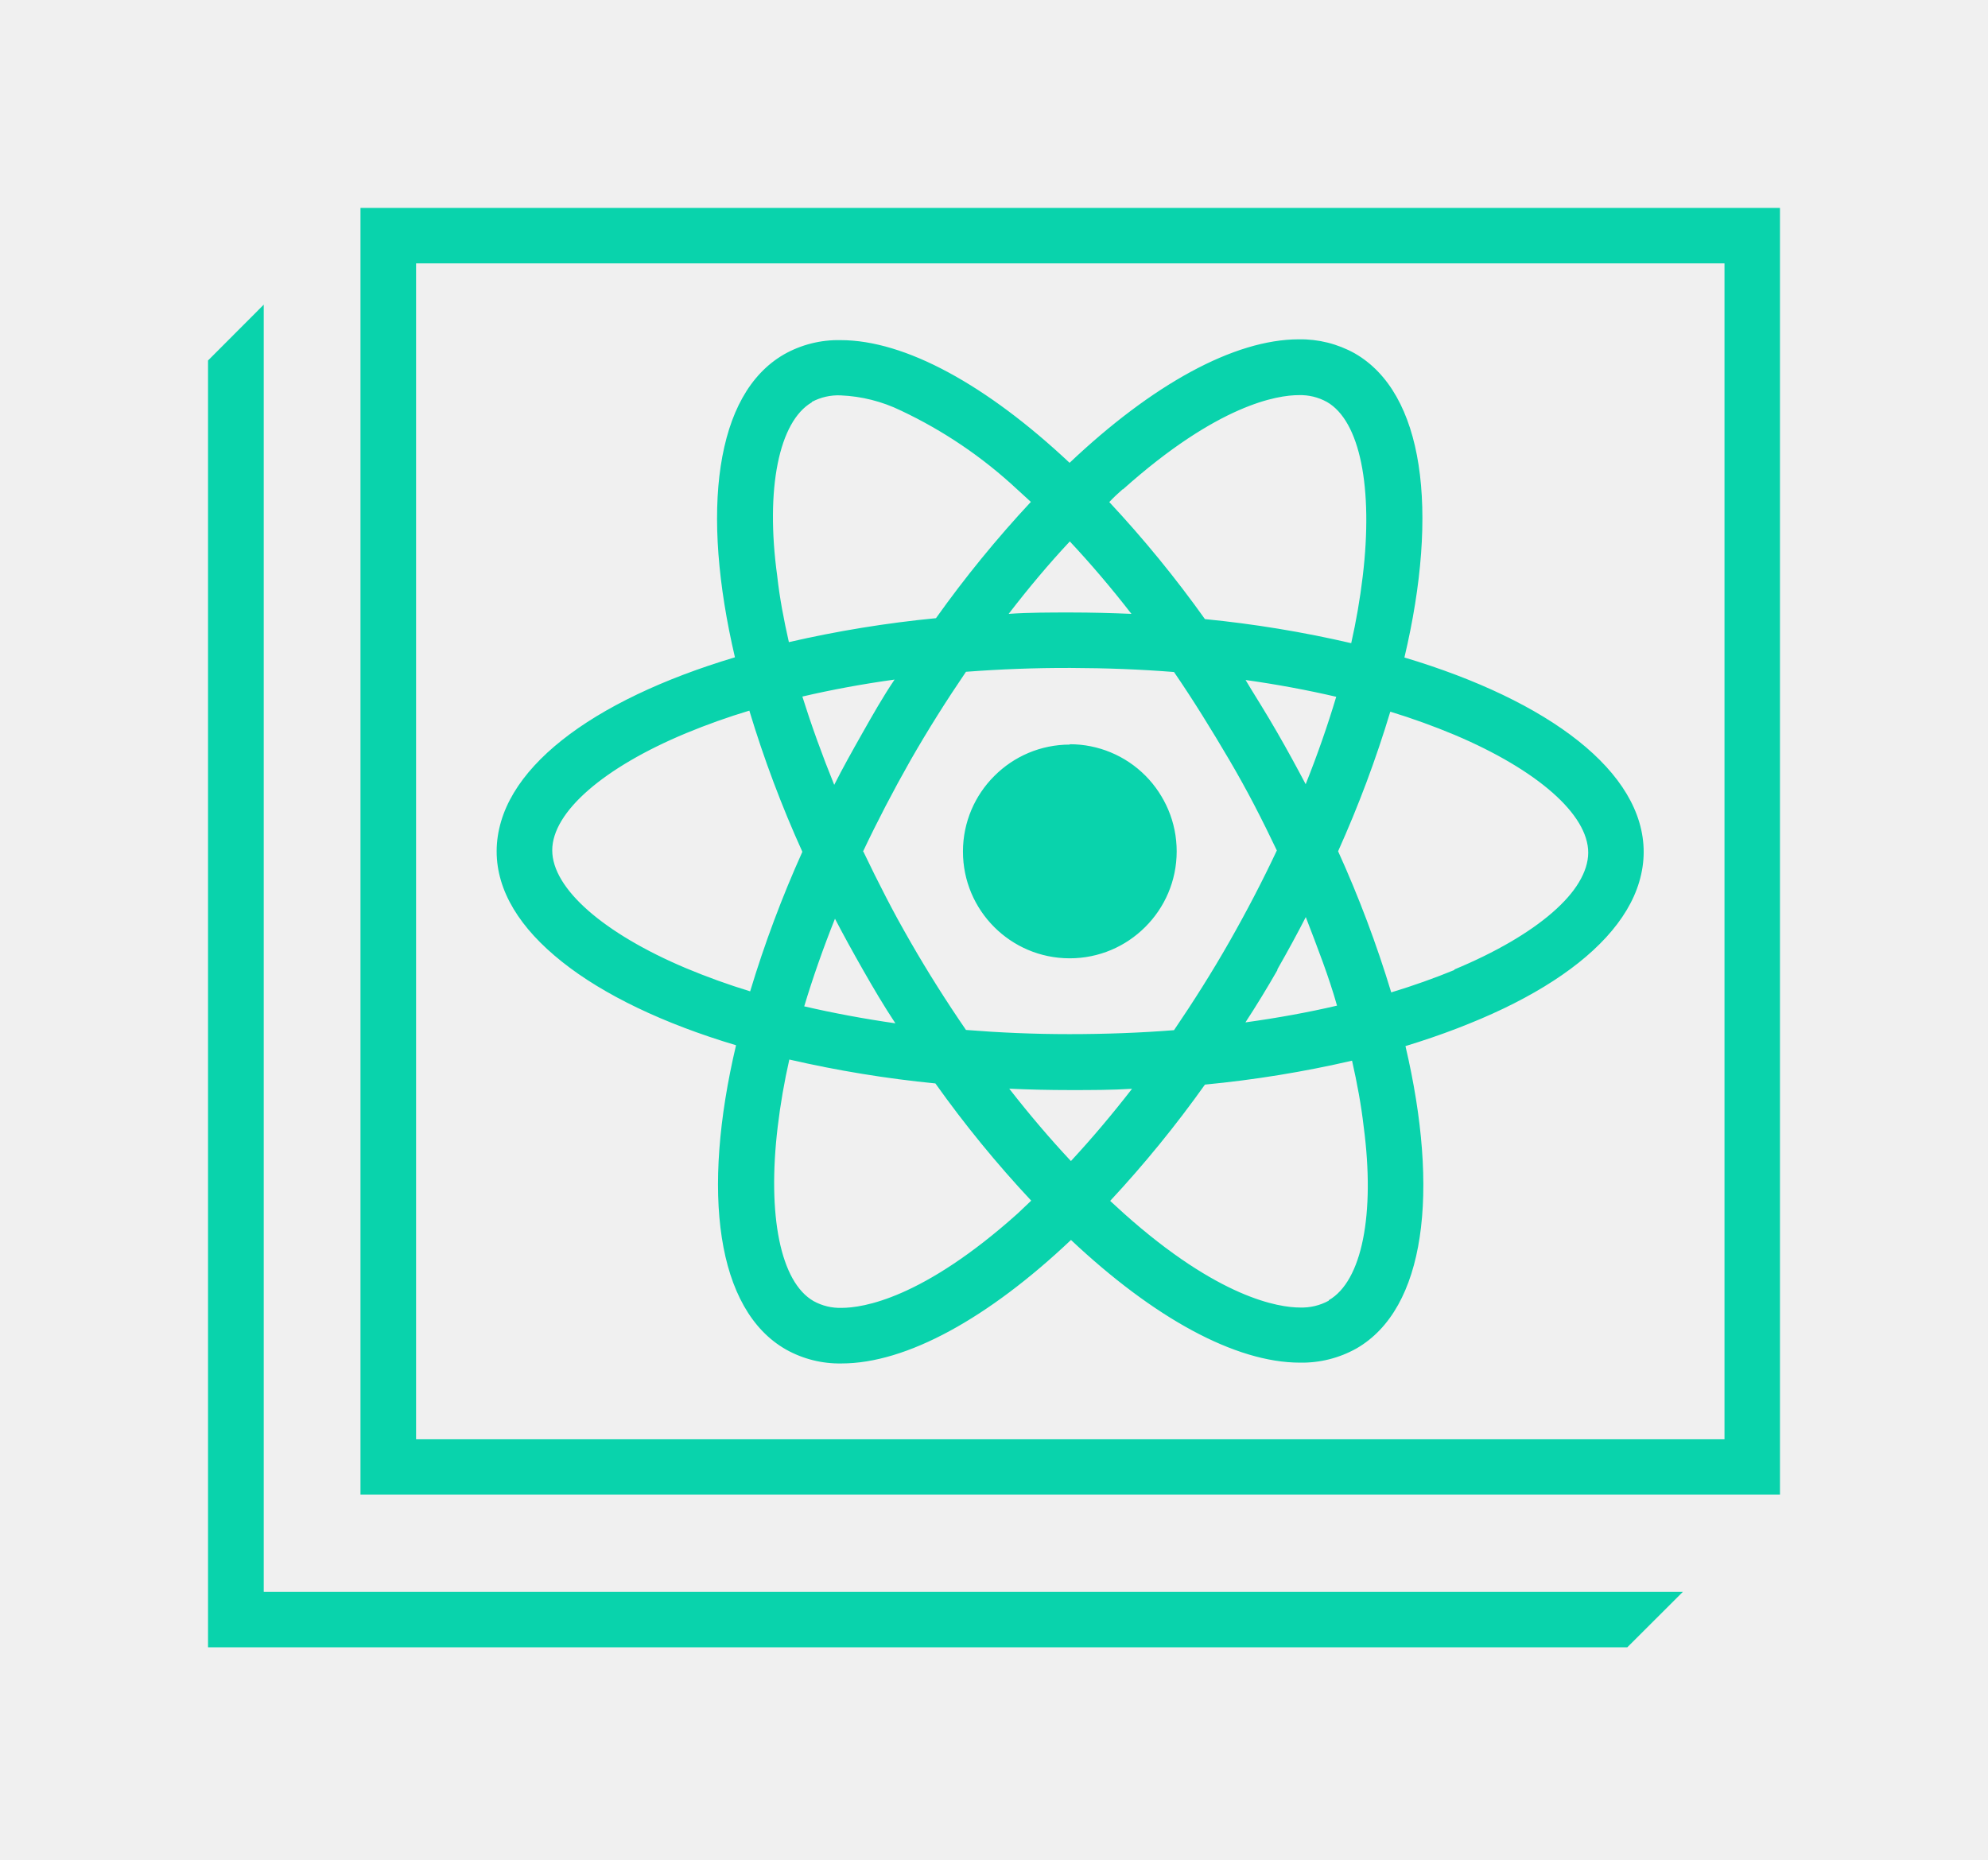
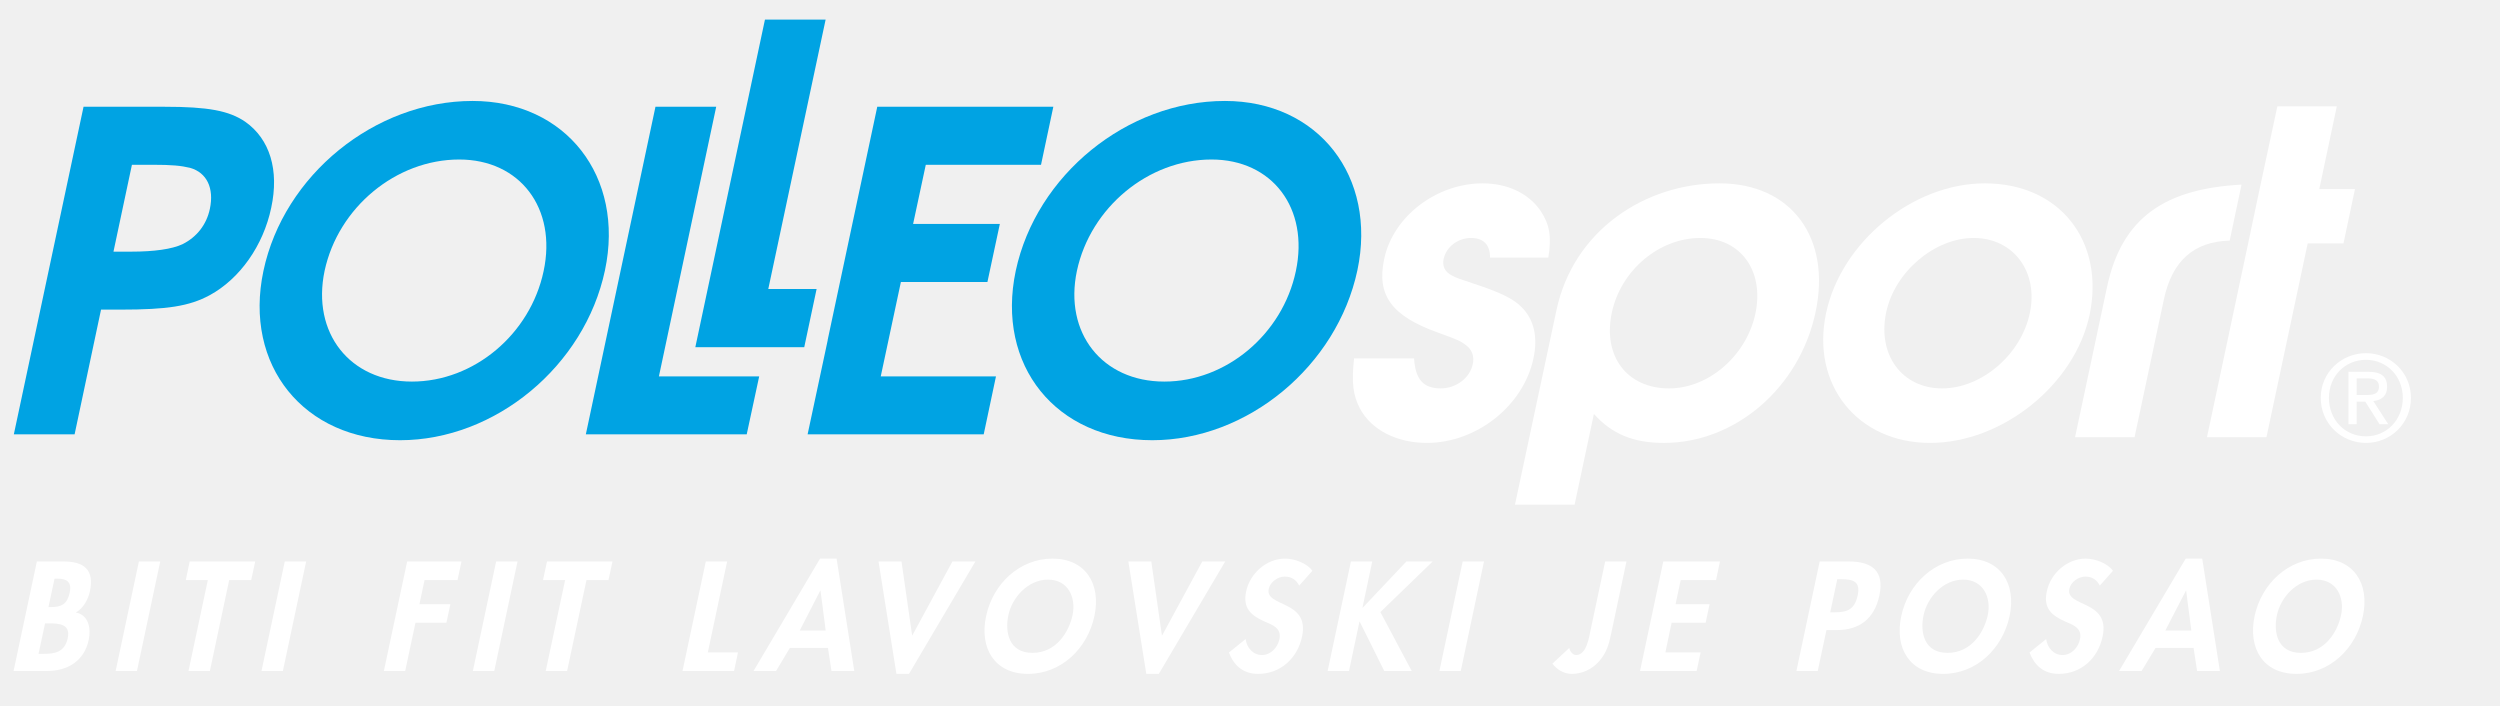
- <svg xmlns="http://www.w3.org/2000/svg" viewBox="0 0 170.96 159.93">
-   <defs>
-     <style>.cls-1{fill:#09d3ac;}</style>
-   </defs>
-   <path class="cls-1" d="M141.35,73.27c0-6.89-8.11-13-20.58-16.73,3-12.67,1.69-22.75-4.28-26.16a9.55,9.55,0,0,0-4.79-1.2c-5.57,0-12.61,3.89-19.72,10.62-7.11-6.68-14.13-10.55-19.69-10.55a9.46,9.46,0,0,0-4.86,1.22c-5.94,3.42-7.17,13.44-4.21,26.05-12.41,3.71-20.48,9.77-20.5,16.63s8.12,13,20.59,16.72c-3,12.68-1.7,22.75,4.28,26.16a9.41,9.41,0,0,0,4.78,1.2c5.58,0,12.62-3.89,19.73-10.62,7.1,6.68,14.12,10.55,19.69,10.55a9.59,9.59,0,0,0,4.86-1.22c5.94-3.42,7.16-13.44,4.21-26C133.27,86.18,141.34,80.12,141.35,73.27ZM96.56,42.06c8.19-7.33,13.31-8.12,15.13-8.12h0a4.71,4.71,0,0,1,2.42.58c2.86,1.63,4,7.38,3.09,15a56.73,56.73,0,0,1-1,5.79,97.7,97.7,0,0,0-12.58-2.07,98.47,98.47,0,0,0-8.24-10.08C95.75,42.79,96.15,42.42,96.56,42.06ZM71.77,78.94c.78,1.5,1.61,3,2.47,4.51S76,86.49,77,88c-2.71-.39-5.34-.88-7.84-1.46C69.86,84,70.75,81.5,71.77,78.94ZM69,59.9c2.53-.59,5.18-1.08,7.93-1.46-1,1.48-1.86,3-2.76,4.59s-1.69,3-2.46,4.52Q70.18,63.65,69,59.9Zm5.21,13.34q1.86-3.93,4.09-7.86c1.5-2.62,3.11-5.17,4.77-7.61,2.91-.22,5.91-.34,9-.33s6,.12,8.89.35c1.66,2.42,3.25,5,4.75,7.55s2.88,5.22,4.12,7.83c-1.23,2.62-2.6,5.25-4.08,7.85s-3.11,5.18-4.77,7.62c-2.91.23-5.91.34-9,.34s-6-.13-8.89-.36c-1.66-2.42-3.26-4.94-4.76-7.55S75.5,75.85,74.25,73.24Zm32.86-14.77c2.72.38,5.35.87,7.84,1.45-.74,2.47-1.62,5-2.64,7.55-.79-1.5-1.61-3-2.48-4.51S108,59.93,107.11,58.47Zm2.76,24.92q1.29-2.27,2.46-4.53c1,2.6,2,5.16,2.7,7.66-2.52.59-5.17,1.07-7.92,1.45Q108.52,85.75,109.87,83.39ZM92,46.56c1.8,1.92,3.57,4,5.3,6.23-1.71-.07-3.46-.12-5.23-.12s-3.58,0-5.33.12C88.45,50.57,90.2,48.48,92,46.56Zm-22.18-12A4.82,4.82,0,0,1,72.29,34a13.11,13.11,0,0,1,5.19,1.31,39.07,39.07,0,0,1,10,6.78l1.17,1.07a98.49,98.49,0,0,0-8.16,10,98.88,98.88,0,0,0-12.65,2.06c-.44-1.94-.8-3.84-1-5.67C65.8,42,67,36.24,69.81,34.6ZM64.53,85.26a58.75,58.75,0,0,1-5.54-2c-7.1-3-11.5-6.85-11.5-10.14S51.91,66,59,63.05a57.63,57.63,0,0,1,5.44-1.94A97.93,97.93,0,0,0,69,73.25,98.72,98.72,0,0,0,64.53,85.26Zm23,19.1c-8.19,7.33-13.31,8.11-15.14,8.11a4.69,4.69,0,0,1-2.42-.58c-2.86-1.63-4-7.38-3.09-15a56.07,56.07,0,0,1,1-5.78,99.51,99.51,0,0,0,12.58,2.06,97.17,97.17,0,0,0,8.24,10.08Zm4.57-4.51c-1.8-1.92-3.57-4-5.31-6.23,1.72.08,3.47.12,5.24.12s3.58,0,5.33-.11C95.63,95.85,93.87,97.93,92.09,99.85Zm22.18,12a4.82,4.82,0,0,1-2.48.59c-1.82,0-7-.8-15.16-8.1l-1.17-1.07a98.44,98.44,0,0,0,8.15-10,97,97,0,0,0,12.66-2.06c.44,1.94.79,3.84,1,5.67C118.27,104.42,117.12,110.18,114.27,111.81Zm10.8-28.44c-1.71.7-3.52,1.35-5.44,1.93a98.54,98.54,0,0,0-4.57-12.14,98.1,98.1,0,0,0,4.49-12,58.75,58.75,0,0,1,5.54,2c7.09,3,11.5,6.85,11.49,10.14S132.17,80.42,125.07,83.37ZM92,82.39a9.18,9.18,0,1,0-9.17-9.19A9.17,9.17,0,0,0,92,82.39ZM31,17.88V128.53H153.07V17.88ZM148.3,123.77H35.78V22.65H148.3Zm-85-33.9c-3,12.68-1.7,22.75,4.28,26.16a9.41,9.41,0,0,0,4.78,1.2c5.58,0,12.62-3.89,19.73-10.62,7.1,6.68,14.12,10.55,19.69,10.55a9.59,9.59,0,0,0,4.86-1.22c5.94-3.42,7.16-13.44,4.21-26,12.41-3.72,20.48-9.78,20.49-16.63s-8.11-13-20.58-16.73c3-12.67,1.69-22.75-4.28-26.16a9.55,9.55,0,0,0-4.79-1.2c-5.57,0-12.61,3.89-19.72,10.62-7.11-6.68-14.13-10.55-19.69-10.55a9.46,9.46,0,0,0-4.86,1.22c-5.94,3.42-7.17,13.44-4.21,26.05-12.41,3.71-20.48,9.77-20.5,16.63S50.84,86.13,63.31,89.87Zm24.21,14.49c-8.19,7.33-13.31,8.11-15.14,8.11a4.69,4.69,0,0,1-2.42-.58c-2.86-1.63-4-7.38-3.09-15a56.07,56.07,0,0,1,1-5.78,99.51,99.51,0,0,0,12.58,2.06,97.17,97.17,0,0,0,8.24,10.08Zm24.79-36.89c-.79-1.5-1.61-3-2.48-4.51s-1.8-3-2.72-4.49c2.72.38,5.35.87,7.84,1.45C114.21,62.39,113.33,64.92,112.31,67.47Zm2.72,19c-2.52.59-5.17,1.07-7.92,1.45q1.41-2.22,2.76-4.58t2.46-4.53C113.37,81.46,114.28,84,115,86.52Zm-5.21-13.35c-1.23,2.62-2.6,5.25-4.08,7.85s-3.11,5.18-4.77,7.62c-2.91.23-5.91.34-9,.34s-6-.13-8.89-.36c-1.66-2.42-3.26-4.94-4.76-7.55s-2.87-5.22-4.12-7.83q1.86-3.93,4.09-7.86c1.5-2.62,3.11-5.17,4.77-7.61,2.91-.22,5.91-.34,9-.33s6,.12,8.89.35c1.66,2.42,3.25,5,4.75,7.55S108.58,70.56,109.82,73.17ZM77,88c-2.71-.39-5.34-.88-7.84-1.46.74-2.46,1.63-5,2.65-7.55.78,1.5,1.61,3,2.47,4.51S76,86.49,77,88ZM74.21,63c-.87,1.5-1.69,3-2.46,4.52Q70.18,63.65,69,59.9c2.53-.59,5.18-1.08,7.93-1.46C76,59.92,75.11,61.45,74.21,63ZM92.09,99.85c-1.8-1.92-3.57-4-5.31-6.23,1.72.08,3.47.12,5.24.12s3.58,0,5.33-.11C95.63,95.85,93.87,97.93,92.09,99.85Zm22.18,12a4.82,4.82,0,0,1-2.48.59c-1.82,0-7-.8-15.16-8.1l-1.17-1.07a98.44,98.44,0,0,0,8.15-10,97,97,0,0,0,12.66-2.06c.44,1.94.79,3.84,1,5.67C118.27,104.42,117.12,110.18,114.27,111.81Zm5.28-50.66a58.75,58.75,0,0,1,5.54,2c7.09,3,11.5,6.85,11.49,10.14s-4.41,7.16-11.51,10.11c-1.71.7-3.52,1.35-5.44,1.93a98.54,98.54,0,0,0-4.57-12.14A98.1,98.1,0,0,0,119.55,61.15Zm-23-19.09c8.19-7.33,13.31-8.12,15.13-8.12h0a4.71,4.71,0,0,1,2.42.58c2.86,1.63,4,7.38,3.09,15a56.73,56.73,0,0,1-1,5.79,97.7,97.7,0,0,0-12.58-2.07,98.47,98.47,0,0,0-8.24-10.08C95.75,42.79,96.15,42.42,96.56,42.06ZM92,46.56c1.8,1.92,3.57,4,5.3,6.23-1.71-.07-3.46-.12-5.23-.12s-3.58,0-5.33.12C88.45,50.57,90.2,48.48,92,46.56Zm-22.18-12A4.82,4.82,0,0,1,72.29,34a13.11,13.11,0,0,1,5.19,1.31,39.07,39.07,0,0,1,10,6.78l1.17,1.07a98.49,98.49,0,0,0-8.16,10,98.88,98.88,0,0,0-12.65,2.06c-.44-1.94-.8-3.84-1-5.67C65.8,42,67,36.24,69.81,34.6ZM59,63.05a57.63,57.63,0,0,1,5.44-1.94A97.93,97.93,0,0,0,69,73.25a98.72,98.72,0,0,0-4.49,12,58.75,58.75,0,0,1-5.54-2c-7.1-3-11.5-6.85-11.5-10.14S51.91,66,59,63.05Zm33,1a9.18,9.18,0,1,0,9.17,9.19A9.17,9.17,0,0,0,92,64Zm0,0a9.18,9.18,0,1,0,9.17,9.19A9.17,9.17,0,0,0,92,64Zm0,0a9.18,9.18,0,1,0,9.17,9.19A9.17,9.17,0,0,0,92,64Zm49.35,9.24c0-6.89-8.11-13-20.58-16.73,3-12.67,1.69-22.75-4.28-26.16a9.55,9.55,0,0,0-4.79-1.2c-5.57,0-12.61,3.89-19.72,10.62-7.11-6.68-14.13-10.55-19.69-10.55a9.46,9.46,0,0,0-4.86,1.22c-5.94,3.42-7.17,13.44-4.21,26.05-12.41,3.71-20.48,9.77-20.5,16.63s8.12,13,20.59,16.72c-3,12.68-1.7,22.75,4.28,26.16a9.41,9.41,0,0,0,4.78,1.2c5.58,0,12.62-3.89,19.73-10.62,7.1,6.68,14.12,10.55,19.69,10.55a9.59,9.59,0,0,0,4.86-1.22c5.94-3.42,7.16-13.44,4.21-26C133.27,86.18,141.34,80.12,141.35,73.27ZM96.56,42.06c8.19-7.33,13.31-8.12,15.13-8.12h0a4.71,4.71,0,0,1,2.42.58c2.86,1.63,4,7.38,3.09,15a56.73,56.73,0,0,1-1,5.79,97.7,97.7,0,0,0-12.58-2.07,98.47,98.47,0,0,0-8.24-10.08C95.75,42.79,96.15,42.42,96.56,42.06ZM71.77,78.94c.78,1.5,1.61,3,2.47,4.51S76,86.49,77,88c-2.71-.39-5.34-.88-7.84-1.46C69.86,84,70.75,81.5,71.77,78.94ZM69,59.9c2.53-.59,5.18-1.08,7.93-1.46-1,1.48-1.86,3-2.76,4.59s-1.69,3-2.46,4.52Q70.18,63.65,69,59.9Zm5.21,13.34q1.86-3.93,4.09-7.86c1.5-2.62,3.11-5.17,4.77-7.61,2.91-.22,5.91-.34,9-.33s6,.12,8.89.35c1.66,2.42,3.25,5,4.75,7.55s2.88,5.22,4.12,7.83c-1.23,2.62-2.6,5.25-4.08,7.85s-3.11,5.18-4.77,7.62c-2.91.23-5.91.34-9,.34s-6-.13-8.89-.36c-1.66-2.42-3.26-4.94-4.76-7.55S75.5,75.85,74.25,73.24Zm32.86-14.77c2.72.38,5.35.87,7.84,1.45-.74,2.47-1.62,5-2.64,7.55-.79-1.5-1.61-3-2.48-4.51S108,59.93,107.11,58.47Zm2.76,24.92q1.29-2.27,2.46-4.53c1,2.6,2,5.16,2.7,7.66-2.52.59-5.17,1.07-7.92,1.45Q108.52,85.75,109.87,83.39ZM92,46.56c1.8,1.92,3.57,4,5.3,6.23-1.71-.07-3.46-.12-5.23-.12s-3.58,0-5.33.12C88.45,50.57,90.2,48.48,92,46.56Zm-22.18-12A4.82,4.82,0,0,1,72.29,34a13.11,13.11,0,0,1,5.19,1.31,39.07,39.07,0,0,1,10,6.78l1.17,1.07a98.49,98.49,0,0,0-8.16,10,98.88,98.88,0,0,0-12.65,2.06c-.44-1.94-.8-3.84-1-5.67C65.8,42,67,36.24,69.81,34.6ZM64.53,85.26a58.75,58.75,0,0,1-5.54-2c-7.1-3-11.5-6.85-11.5-10.14S51.91,66,59,63.05a57.63,57.63,0,0,1,5.44-1.94A97.93,97.93,0,0,0,69,73.25,98.72,98.72,0,0,0,64.53,85.26Zm23,19.1c-8.19,7.33-13.31,8.11-15.14,8.11a4.69,4.69,0,0,1-2.42-.58c-2.86-1.63-4-7.38-3.09-15a56.07,56.07,0,0,1,1-5.78,99.51,99.51,0,0,0,12.58,2.06,97.17,97.17,0,0,0,8.24,10.08Zm4.57-4.51c-1.8-1.92-3.57-4-5.31-6.23,1.72.08,3.47.12,5.24.12s3.58,0,5.33-.11C95.63,95.85,93.87,97.93,92.09,99.85Zm22.18,12a4.82,4.82,0,0,1-2.48.59c-1.82,0-7-.8-15.16-8.1l-1.17-1.07a98.44,98.44,0,0,0,8.15-10,97,97,0,0,0,12.66-2.06c.44,1.94.79,3.84,1,5.67C118.27,104.42,117.12,110.18,114.27,111.81Zm10.8-28.44c-1.71.7-3.52,1.35-5.44,1.93a98.54,98.54,0,0,0-4.57-12.14,98.1,98.1,0,0,0,4.49-12,58.75,58.75,0,0,1,5.54,2c7.09,3,11.5,6.85,11.49,10.14S132.17,80.42,125.07,83.37ZM92,82.39a9.18,9.18,0,1,0-9.17-9.19A9.17,9.17,0,0,0,92,82.39Zm-69.32,54.5V26.2L17.89,31V141.66H139.94l4.78-4.77Z" />
+ <svg xmlns="http://www.w3.org/2000/svg" version="1.1" x="0px" y="0px" width="510px" height="144px" viewBox="0 0 510 144" enable-background="new 0 0 510 144" xml:space="preserve">
+   <g id="Layer_1" display="none">
+     <path display="inline" fill="#00A3E3" d="M44.03,41.706c-0.64,3.097-2.542,5.49-5.329,6.883c-2.017,0.942-5.409,1.459-9.978,1.459   h-3.422l3.578-16.885h3.978c3.84,0,5.541,0.184,7.341,0.587C43.474,34.693,44.874,37.72,44.03,41.706 M50.89,24.796   c-3.139-2.159-7.208-2.914-15.655-2.914H19.482L5.935,85.538h11.811l5.118-24.218h3.808c9.055,0,13.333-0.66,17.333-2.812   c5.859-3.212,10.404-9.657,11.951-16.99C57.541,34.188,55.7,28.164,50.89,24.796" />
+     <path display="inline" fill="#00A3E3" d="M108.894,53.835c-2.584,12.231-13.517,21.457-25.595,21.457   c-12.074,0-19.512-9.456-16.976-21.527c2.649-12.351,13.919-21.63,26.167-21.63C104.289,32.135,111.499,41.602,108.894,53.835    M95.094,20.762c-18.979,0-36.709,14.375-40.641,33.003c-3.895,18.361,7.832,32.936,26.534,32.936   c18.509,0,35.876-14.438,39.825-33.047C124.673,35.475,113.253,20.762,95.094,20.762" />
+     <polygon display="inline" fill="#00A3E3" points="142.43,21.883 130.619,21.883 117.096,85.538 148.368,85.538 150.781,74.271    131.297,74.271  " />
+     <polygon display="inline" fill="#00A3E3" points="151.921,4.935 138.374,68.607 159.547,68.607 161.956,57.296 152.553,57.296    163.696,4.935  " />
+     <path display="inline" fill="#00A3E3" d="M255.087,53.835c-2.579,12.231-13.511,21.457-25.555,21.457   c-12.085,0-19.544-9.456-17-21.527c2.637-12.351,13.911-21.63,26.165-21.63C250.5,32.135,257.688,41.602,255.087,53.835    M241.289,20.762c-18.969,0-36.674,14.375-40.645,33.003c-3.876,18.361,7.84,32.936,26.544,32.936   c18.508,0,35.873-14.438,39.86-33.047C270.898,35.475,259.466,20.762,241.289,20.762" />
+     <path display="inline" fill="#FFFFFF" d="M278.057,70.789c0.271,4.089,1.812,5.824,5.178,5.824c2.974,0,5.685-1.994,6.234-4.708   c0.33-1.528-0.154-2.855-1.373-3.723c-1.029-0.78-1.383-0.961-5.474-2.451c-8.904-3.216-11.88-7.224-10.382-14.262   c1.732-8.278,10.172-14.701,19.128-14.701c4.795,0,8.909,1.904,11.25,5.3c1.763,2.627,2.217,5.068,1.534,9.126h-11.328   c0.018-2.5-1.278-3.824-3.713-3.824c-2.514,0-4.819,1.736-5.303,4.099c-0.305,1.396,0.238,2.528,1.646,3.242   c1.026,0.513,1.026,0.513,5.438,1.967c3.883,1.312,6.493,2.536,7.987,4.078c2.455,2.375,3.296,5.855,2.384,10.033   c-1.947,9.208-11.048,16.429-20.703,16.429c-5.84,0-10.793-2.508-13.016-6.707c-1.367-2.592-1.659-5.03-1.15-9.722H278.057z" />
+     <path display="inline" fill="#FFFFFF" d="M369.809,61.834c-1.73,8.238,3.069,14.779,10.862,14.779   c7.665,0,15.336-6.542,17.05-14.605c1.715-8.011-3.156-14.638-10.904-14.638C379.264,47.371,371.503,53.908,369.809,61.834    M409.341,62.352c-2.909,13.563-16.985,24.862-31.004,24.862c-14.069,0-23.166-11.299-20.21-25.206   c2.926-13.846,16.841-25.242,30.857-25.242C403.51,36.767,412.342,47.964,409.341,62.352" />
+     <polygon display="inline" fill="#FFFFFF" points="445.832,21.81 442.39,37.869 440.152,48.444 432.161,86.111 443.718,86.111    451.71,48.444 458.699,48.444 460.916,37.869 453.981,37.869 457.387,21.81  " />
+     <polygon display="inline" fill="#00A3E3" points="205.551,33.163 207.949,21.883 173.732,21.883 164.104,67.224 164.108,67.224    160.191,85.538 194.422,85.538 196.806,74.271 174.409,74.271 178.326,55.929 195.145,55.929 197.559,44.665 180.688,44.665    183.167,33.163  " />
+     <path display="inline" fill="#FFFFFF" d="M412.737,56.895L412.737,56.895l-6.228,29.216h11.562l5.72-26.824   c1.604-7.464,5.793-11.197,12.777-11.397l2.305-10.881C424.273,37.794,415.636,43.191,412.737,56.895" />
+     <path display="inline" fill="#FFFFFF" d="M344.395,62.089c-1.754,8.177-9.104,14.522-16.756,14.522   c-8.193,0-12.939-6.232-11.14-14.722c1.748-8.244,9.19-14.519,17.207-14.519C341.5,47.371,346.16,53.742,344.395,62.089    M337.409,36.767c-14.464,0-28.403,9.156-31.681,24.666l-8.058,37.773h11.579l3.77-17.626c3.5,3.896,7.647,5.638,13.603,5.638   c13.899,0,26.36-10.768,29.465-25.383C359.211,47.294,351.336,36.767,337.409,36.767" />
+     <path display="inline" fill="#FFFFFF" d="M463.028,74.55c3.582,0,6.607,2.841,6.607,6.56c0,3.779-3.025,6.627-6.607,6.627   c-3.615,0-6.64-2.848-6.64-6.627C456.39,77.391,459.413,74.55,463.028,74.55 M463.028,86.762c3.049,0,5.402-2.431,5.402-5.652   c0-3.158-2.354-5.57-5.402-5.57c-3.102,0-5.441,2.412-5.441,5.57C457.587,84.331,459.928,86.762,463.028,86.762 M460.454,77.288   h2.979c1.84,0,2.688,0.713,2.688,2.2c0,1.39-0.863,1.971-2.017,2.088l2.196,3.408h-1.291l-2.082-3.323h-1.267v3.323h-1.206V77.288   L460.454,77.288z M461.66,80.697h1.241c1.062,0,2.021-0.055,2.021-1.272c0-1.002-0.859-1.172-1.686-1.172h-1.576V80.697z" />
+     <path display="inline" fill="#FFFFFF" d="M11.786,115.031h6.198c2.895,0,4.743,0.492,5.807,1.507   c1.157,1.086,1.605,3.036,1.167,5.104c-0.284,1.354-0.943,2.668-1.696,3.568c-0.535,0.566-1.017,0.9-2.122,1.503   c1.609,0.375,2.28,0.75,2.932,1.574c0.888,1.127,1.189,2.896,0.798,4.731c-0.422,1.991-1.648,3.869-3.307,5.148   c-1.749,1.312-3.867,1.91-6.647,1.91H6.464L11.786,115.031z M14.29,136.139c1.579,0,2.669-0.189,3.562-0.679   c1.013-0.524,1.809-1.61,2.055-2.778c0.247-1.162-0.055-2.213-0.872-2.772c-0.748-0.566-1.504-0.716-3.534-0.716H13.66   l-1.477,6.945H14.29z M15.845,125.475c2.515,0,4.031-1.131,4.486-3.268c0.448-2.104-0.59-3.23-3.033-3.23h-1.466l-1.381,6.498   H15.845z" />
+     <path display="inline" fill="#FFFFFF" d="M65.213,127.577c-1.566,7.358-8.68,13.067-16.308,13.067   c-7.514,0-12.039-5.742-10.444-13.252c1.518-7.137,8.758-12.924,16.196-12.924C62.136,114.471,66.776,120.217,65.213,127.577    M43.48,127.464c-1.03,4.847,1.868,8.716,6.527,8.716c4.583,0,9.165-3.869,10.176-8.643c1.014-4.77-1.928-8.602-6.549-8.602   C49.089,118.938,44.472,122.805,43.48,127.464" />
+     <path display="inline" fill="#FFFFFF" d="M104.62,127.577c-1.563,7.358-8.676,13.067-16.301,13.067   c-7.517,0-12.046-5.742-10.449-13.252c1.517-7.137,8.76-12.924,16.197-12.924C101.545,114.471,106.187,120.217,104.62,127.577    M82.892,127.464c-1.03,4.847,1.865,8.716,6.525,8.716c4.583,0,9.163-3.869,10.176-8.643c1.013-4.77-1.928-8.602-6.55-8.602   C88.497,118.938,83.881,122.805,82.892,127.464" />
+     <path display="inline" fill="#FFFFFF" d="M132.22,120.742c-0.977-1.426-2.051-2.028-3.63-2.028c-1.993,0-3.795,1.24-4.123,2.778   c-0.289,1.354,0.424,2.062,3.125,3.158c2.564,1.01,3.538,1.574,4.462,2.512c1.203,1.238,1.57,3.044,1.098,5.258   c-1.046,4.922-5.284,8.266-10.471,8.266c-3.606,0-6.029-1.506-7.591-4.772l3.804-3.041c0.674,2.142,2.293,3.34,4.551,3.34   c2.215,0,4.186-1.498,4.617-3.528c0.216-1.015-0.05-1.879-0.817-2.513c-0.408-0.379-1.27-0.755-3.174-1.507   c-4.164-1.609-5.427-3.452-4.727-6.76c0.894-4.202,4.854-7.284,9.366-7.284c2.742,0,5.06,0.94,6.771,2.782L132.22,120.742z" />
+     <polygon display="inline" fill="#FFFFFF" points="148.505,140.079 152.927,119.275 147.33,119.275 148.231,115.036    164.351,115.036 163.45,119.275 157.812,119.275 153.39,140.079  " />
+     <polygon display="inline" fill="#FFFFFF" points="192.6,115.031 198.387,115.031 201.946,123.745 209.094,115.031 214.918,115.031    203.243,128.592 200.802,140.079 195.916,140.079 198.358,128.592  " />
+     <path display="inline" fill="#FFFFFF" d="M248.204,127.577c-1.567,7.358-8.68,13.067-16.307,13.067   c-7.515,0-12.04-5.742-10.445-13.252c1.519-7.137,8.759-12.924,16.197-12.924C245.127,114.471,249.769,120.217,248.204,127.577    M226.471,127.464c-1.029,4.847,1.868,8.716,6.528,8.716c4.583,0,9.162-3.869,10.175-8.643c1.014-4.77-1.928-8.602-6.55-8.602   C232.078,118.938,227.462,122.805,226.471,127.464" />
+     <path display="inline" fill="#FFFFFF" d="M266.6,129.379c-0.541,2.553-0.562,3.379-0.16,4.465c0.525,1.436,2.022,2.331,3.902,2.331   c1.881,0,3.76-0.896,4.893-2.331c0.871-1.086,1.192-1.912,1.736-4.465l3.049-14.343h4.887l-3.256,15.319   c-0.623,2.932-1.629,4.996-3.265,6.684c-2.204,2.252-5.575,3.605-8.995,3.605c-3.416,0-6.209-1.354-7.461-3.605   c-0.919-1.688-1.045-3.752-0.421-6.684l3.257-15.319h4.887L266.6,129.379z" />
+     <path display="inline" fill="#FFFFFF" d="M313.016,140.079h-6.013l-4.623-10.062h-0.641l-2.138,10.062h-4.883l5.322-25.048h7.254   c2.778,0,4.868,0.602,6.01,1.765c1.27,1.28,1.754,3.421,1.281,5.638c-0.477,2.254-1.779,4.316-3.427,5.521   c-1.152,0.823-2.147,1.272-3.791,1.579L313.016,140.079z M303.902,126.561c3.08,0,5.06-1.35,5.587-3.828   c0.526-2.479-0.815-3.756-3.897-3.756h-1.504l-1.611,7.584H303.902z" />
+     <path display="inline" fill="#FFFFFF" d="M349.818,115.031h6.199c2.895,0,4.741,0.492,5.809,1.507   c1.154,1.086,1.604,3.036,1.164,5.104c-0.284,1.354-0.942,2.668-1.697,3.568c-0.533,0.566-1.014,0.9-2.12,1.503   c1.609,0.375,2.279,0.75,2.933,1.574c0.886,1.127,1.19,2.896,0.797,4.731c-0.424,1.991-1.647,3.869-3.31,5.148   c-1.745,1.312-3.864,1.91-6.645,1.91h-8.454L349.818,115.031z M352.32,136.139c1.58,0,2.671-0.189,3.564-0.679   c1.01-0.524,1.807-1.61,2.053-2.778c0.248-1.162-0.054-2.213-0.873-2.772c-0.743-0.566-1.502-0.716-3.531-0.716h-1.842   l-1.477,6.945H352.32z M353.875,125.475c2.518,0,4.031-1.131,4.486-3.268c0.449-2.104-0.586-3.23-3.03-3.23h-1.466l-1.383,6.498   H353.875z" />
+     <polygon display="inline" fill="#FFFFFF" points="384.605,119.275 383.428,124.835 392.066,124.835 391.164,129.075    382.521,129.075 381.087,135.839 390.07,135.839 389.165,140.083 375.3,140.083 380.624,115.031 394.489,115.031 393.589,119.275     " />
+     <path display="inline" fill="#FFFFFF" d="M419.648,120.742c-0.977-1.426-2.053-2.028-3.63-2.028c-1.992,0-3.795,1.24-4.122,2.778   c-0.288,1.354,0.424,2.062,3.128,3.158c2.562,1.01,3.535,1.574,4.46,2.512c1.201,1.238,1.571,3.044,1.099,5.258   c-1.046,4.922-5.284,8.266-10.469,8.266c-3.607,0-6.031-1.506-7.593-4.772l3.803-3.041c0.672,2.142,2.294,3.34,4.55,3.34   c2.216,0,4.187-1.498,4.618-3.528c0.217-1.015-0.052-1.879-0.817-2.513c-0.407-0.379-1.27-0.755-3.172-1.507   c-4.167-1.609-5.429-3.452-4.728-6.76c0.894-4.202,4.853-7.284,9.364-7.284c2.74,0,5.059,0.94,6.771,2.782L419.648,120.742z" />
+     <polygon display="inline" fill="#FFFFFF" points="435.934,140.079 440.356,119.275 434.759,119.275 435.658,115.036    451.778,115.036 450.878,119.275 445.239,119.275 440.816,140.079  " />
+   </g>
+   <g id="Layer_2">
+     <g>
+       <path fill="#00A3E3" d="M42.816,42.593c-0.68,3.238-2.665,5.762-5.591,7.227c-2.123,0.987-5.672,1.517-10.486,1.517h-3.591    l3.765-17.724h4.161c4.036,0,5.831,0.184,7.708,0.629C42.217,35.22,43.699,38.412,42.816,42.593 M50.029,24.837    c-3.32-2.263-7.577-3.058-16.454-3.058H17.042L2.823,88.604h12.396l5.392-25.442h3.99c9.505,0,13.986-0.682,18.183-2.943    c6.154-3.356,10.929-10.126,12.543-17.825C56.985,34.703,55.06,28.381,50.029,24.837" />
+       <path fill="#00A3E3" d="M110.897,55.308c-2.719,12.857-14.19,22.534-26.872,22.534c-12.66,0-20.471-9.93-17.808-22.59    c2.78-12.952,14.602-22.712,27.457-22.712C106.073,32.539,113.644,42.484,110.897,55.308 M96.411,20.595    c-19.919,0-38.514,15.095-42.668,34.657c-4.089,19.266,8.228,34.552,27.863,34.552c19.418,0,37.659-15.128,41.808-34.66    C127.465,36.045,115.471,20.595,96.411,20.595" />
+       <polygon fill="#00A3E3" points="146.106,21.78 133.715,21.78 119.511,88.604 152.331,88.604 154.874,76.783 134.417,76.783   " />
+       <polygon fill="#00A3E3" points="156.05,4 141.847,70.829 164.066,70.829 166.588,58.953 156.731,58.953 168.427,4   " />
+       <path fill="#00A3E3" d="M264.354,55.308c-2.711,12.857-14.191,22.534-26.831,22.534c-12.676,0-20.507-9.93-17.833-22.59    c2.771-12.952,14.605-22.712,27.455-22.712C259.541,32.539,267.088,42.484,264.354,55.308 M249.879,20.595    c-19.927,0-38.496,15.095-42.668,34.657c-4.074,19.266,8.225,34.552,27.857,34.552c19.431,0,37.67-15.128,41.839-34.66    C280.959,36.045,268.958,20.595,249.879,20.595" />
+       <path fill="#FFFFFF" d="M288.468,73.117c0.276,4.292,1.894,6.116,5.448,6.116c3.104,0,5.944-2.103,6.531-4.952    c0.348-1.599-0.168-3.003-1.442-3.904c-1.093-0.823-1.446-1.002-5.754-2.562c-9.347-3.359-12.461-7.596-10.875-14.982    c1.811-8.681,10.666-15.429,20.073-15.429c5.022,0,9.329,1.994,11.8,5.563c1.858,2.751,2.322,5.315,1.611,9.583h-11.893    c0.02-2.63-1.346-4.005-3.888-4.005c-2.655,0-5.06,1.811-5.576,4.287c-0.312,1.468,0.25,2.65,1.733,3.402    c1.076,0.533,1.076,0.533,5.705,2.071c4.071,1.382,6.812,2.66,8.399,4.289c2.567,2.476,3.438,6.138,2.484,10.522    c-2.045,9.661-11.611,17.237-21.733,17.237c-6.128,0-11.311-2.619-13.67-7.024c-1.421-2.732-1.724-5.284-1.19-10.213H288.468z" />
+       <path fill="#FFFFFF" d="M384.779,63.715c-1.82,8.659,3.224,15.519,11.408,15.519c8.037,0,16.099-6.86,17.89-15.336    c1.806-8.415-3.305-15.352-11.443-15.352C394.698,48.545,386.552,55.389,384.779,63.715 M426.272,64.263    c-3.055,14.237-17.823,26.091-32.54,26.091c-14.782,0-24.313-11.854-21.215-26.458c3.075-14.525,17.689-26.493,32.383-26.493    C420.159,37.404,429.428,49.16,426.272,64.263" />
+       <polygon fill="#FFFFFF" points="464.582,21.69 460.959,38.576 458.622,49.656 450.223,89.194 462.356,89.194 470.771,49.656     478.07,49.656 480.413,38.576 473.133,38.576 476.71,21.69   " />
+       <polygon fill="#00A3E3" points="212.369,33.613 214.879,21.78 178.961,21.78 168.839,69.381 168.859,69.381 164.752,88.604     200.676,88.604 203.179,76.783 179.672,76.783 183.781,57.53 201.434,57.53 203.967,45.681 186.274,45.681 188.86,33.613   " />
+       <path fill="#FFFFFF" d="M429.837,58.533L429.837,58.533l-6.526,30.662h12.137l5.99-28.142c1.68-7.833,6.074-11.765,13.42-11.97    l2.414-11.418C441.946,38.483,432.891,44.151,429.837,58.533" />
+       <path fill="#FFFFFF" d="M358.099,63.999c-1.842,8.574-9.541,15.235-17.603,15.235c-8.583,0-13.565-6.551-11.688-15.436    c1.84-8.673,9.653-15.252,18.067-15.252C355.07,48.545,359.956,55.21,358.099,63.999 M350.769,37.404    c-15.172,0-29.812,9.607-33.256,25.894l-8.461,39.655h12.164l3.939-18.507c3.689,4.102,8.041,5.909,14.293,5.909    c14.584,0,27.665-11.293,30.918-26.64C373.645,48.45,365.389,37.404,350.769,37.404" />
+       <g>
+         <g>
+           <path fill="#FFFFFF" d="M482.659,72.048c4.993,0,9.177,3.942,9.177,9.107c0,5.268-4.184,9.199-9.177,9.199      c-5.009,0-9.229-3.932-9.229-9.199C473.43,75.99,477.65,72.048,482.659,72.048z M482.659,89.014c4.24,0,7.515-3.381,7.515-7.858      c0-4.384-3.274-7.753-7.515-7.753c-4.304,0-7.557,3.369-7.557,7.753C475.103,85.633,478.355,89.014,482.659,89.014z       M479.09,75.852h4.142c2.542,0,3.738,0.997,3.738,3.048c0,1.935-1.217,2.742-2.812,2.915l3.047,4.728h-1.778l-2.906-4.608h-1.76      v4.608h-1.671V75.852z M480.761,80.586h1.733c1.474,0,2.814-0.069,2.814-1.758c0-1.413-1.218-1.636-2.348-1.636h-2.2V80.586z" />
+         </g>
+       </g>
+       <g>
+         <g>
+           <path fill="#FFFFFF" d="M7.52,114.54h5.424c4.136,0,6.344,1.631,5.4,6.081c-0.343,1.597-1.294,3.434-2.88,4.328      c2.537,0.467,3.158,3.139,2.634,5.593c-0.936,4.39-4.438,6.34-8.484,6.34H2.768L7.52,114.54z M7.862,133.388h0.932      c2.333,0,4.404-0.297,5.02-3.195c0.625-2.9-1.726-3.025-3.916-3.025H9.192L7.862,133.388z M9.883,123.846h0.55      c2.121,0,3.292-0.631,3.783-2.935c0.491-2.274-0.69-2.865-2.521-2.865h-0.568L9.883,123.846z" />
+           <path fill="#FFFFFF" d="M27.941,136.882H23.59l4.745-22.342h4.353L27.941,136.882z" />
+           <path fill="#FFFFFF" d="M42.816,136.882h-4.363l3.944-18.548H37.9l0.798-3.794h13.367l-0.819,3.794h-4.491L42.816,136.882z" />
+           <path fill="#FFFFFF" d="M57.708,136.882h-4.364l4.75-22.342h4.36L57.708,136.882z" />
+           <path fill="#FFFFFF" d="M86.609,118.334l-1.043,4.917h6.312l-0.813,3.793h-6.311l-2.095,9.838H78.31l4.751-22.342h11.083      l-0.809,3.794H86.609z" />
+           <path fill="#FFFFFF" d="M100.83,136.882h-4.367l4.75-22.342h4.363L100.83,136.882z" />
+           <path fill="#FFFFFF" d="M115.69,136.882h-4.364l3.96-18.548h-4.512l0.813-3.794h13.356l-0.809,3.794h-4.491L115.69,136.882z" />
+           <path fill="#FFFFFF" d="M144.397,133.091h6.154l-0.803,3.791h-10.517l4.752-22.342h4.353L144.397,133.091z" />
+           <path fill="#FFFFFF" d="M161.136,132.175l-2.819,4.707h-4.596l13.566-22.925h3.378l3.606,22.925h-4.649l-0.716-4.707H161.136z       M167.389,120.505h-0.07l-4.171,8.122h5.292L167.389,120.505z" />
+           <path fill="#FFFFFF" d="M186.07,129.593h0.06l8.164-15.053h4.683l-13.542,22.931h-2.564l-3.652-22.931h4.686L186.07,129.593z" />
+           <path fill="#FFFFFF" d="M209.706,137.471c-6.8,0-9.944-5.217-8.539-11.796c1.408-6.634,6.876-11.718,13.538-11.718      c6.672,0,9.97,5.084,8.554,11.718C221.865,132.254,216.521,137.471,209.706,137.471z M213.793,118.245      c-4.112,0-7.315,3.648-8.087,7.252c-0.732,3.454,0.098,7.688,4.915,7.688c4.825,0,7.446-4.233,8.175-7.688      C219.559,121.894,217.913,118.245,213.793,118.245z" />
+           <path fill="#FFFFFF" d="M237.026,129.593h0.072l8.165-15.053h4.679l-13.544,22.931h-2.553l-3.662-22.931h4.68L237.026,129.593z" />
+           <path fill="#FFFFFF" d="M265.037,119.461c-0.586-1.127-1.507-1.835-2.955-1.835c-1.394,0-2.951,1.066-3.262,2.51      c-0.796,3.764,8.389,2.203,6.807,9.703c-0.953,4.47-4.422,7.632-8.979,7.632c-3.084,0-4.96-1.763-5.951-4.357l3.407-2.744      c0.224,1.721,1.475,3.256,3.335,3.256c1.779,0,3.2-1.504,3.56-3.229c0.486-2.309-1.504-2.962-3.11-3.643      c-2.609-1.191-4.414-2.629-3.677-6.104c0.79-3.707,4.178-6.693,7.938-6.693c1.99,0,4.528,0.981,5.574,2.485L265.037,119.461z" />
+           <path fill="#FFFFFF" d="M286.907,114.54h5.356l-10.666,10.323l6.394,12.019h-5.6l-5.003-10.043h-0.066l-2.123,10.043h-4.36      l4.749-22.342h4.348l-1.99,9.422h0.057L286.907,114.54z" />
+           <path fill="#FFFFFF" d="M297.998,136.882h-4.359l4.748-22.342h4.349L297.998,136.882z" />
+           <path fill="#FFFFFF" d="M328.67,129.298c-0.445,2.063-0.876,3.841-2.502,5.661c-1.524,1.688-3.534,2.512-5.55,2.512      c-1.623,0-3.084-0.946-3.923-2.092l3.447-3.204c0.081,0.65,0.67,1.45,1.386,1.45c2.129,0,2.64-3.61,2.946-5.075l2.979-14.01      h4.347L328.67,129.298z" />
+           <path fill="#FFFFFF" d="M342.865,118.334l-1.048,4.917h6.94l-0.808,3.793h-6.942l-1.268,6.047h7.188l-0.81,3.791h-11.55      l4.742-22.342h11.559l-0.791,3.794H342.865z" />
+           <path fill="#FFFFFF" d="M370.819,136.882h-4.352l4.747-22.342h5.929c4.67,0,7.329,1.877,6.251,6.938      c-1.004,4.734-4.072,7.053-8.646,7.053h-2.152L370.819,136.882z M373.368,124.91h0.885c2.578,0,4.097-0.555,4.717-3.455      c0.608-2.885-0.978-3.294-3.396-3.294h-0.772L373.368,124.91z" />
+           <path fill="#FFFFFF" d="M396.401,137.471c-6.812,0-9.943-5.217-8.546-11.796c1.417-6.634,6.885-11.718,13.552-11.718      c6.658,0,9.958,5.084,8.551,11.718C408.552,132.254,403.222,137.471,396.401,137.471z M400.486,118.245      c-4.119,0-7.312,3.648-8.077,7.252c-0.749,3.454,0.081,7.688,4.895,7.688c4.84,0,7.464-4.233,8.2-7.688      C406.26,121.894,404.598,118.245,400.486,118.245z" />
+           <path fill="#FFFFFF" d="M428.364,119.461c-0.589-1.127-1.505-1.835-2.951-1.835c-1.397,0-2.957,1.066-3.269,2.51      c-0.798,3.764,8.389,2.203,6.791,9.703c-0.934,4.47-4.398,7.632-8.956,7.632c-3.096,0-4.962-1.763-5.96-4.357l3.396-2.744      c0.231,1.721,1.484,3.256,3.356,3.256c1.77,0,3.187-1.504,3.546-3.229c0.495-2.309-1.494-2.962-3.095-3.643      c-2.635-1.191-4.431-2.629-3.679-6.104c0.783-3.707,4.165-6.693,7.929-6.693c1.984,0,4.526,0.981,5.571,2.485L428.364,119.461z" />
+           <path fill="#FFFFFF" d="M439.73,132.175l-2.845,4.707h-4.593l13.591-22.925h3.37l3.603,22.925h-4.649l-0.716-4.707H439.73z       M445.977,120.505h-0.057l-4.194,8.122h5.306L445.977,120.505z" />
+           <path fill="#FFFFFF" d="M468.489,137.471c-6.819,0-9.94-5.217-8.553-11.796c1.423-6.634,6.891-11.718,13.55-11.718      c6.654,0,9.965,5.084,8.548,11.718C480.638,132.254,475.304,137.471,468.489,137.471z M472.571,118.245      c-4.118,0-7.314,3.648-8.083,7.252c-0.731,3.454,0.082,7.688,4.917,7.688c4.823,0,7.438-4.233,8.169-7.688      C478.347,121.894,476.673,118.245,472.571,118.245z" />
+         </g>
+       </g>
+     </g>
+   </g>
</svg>
